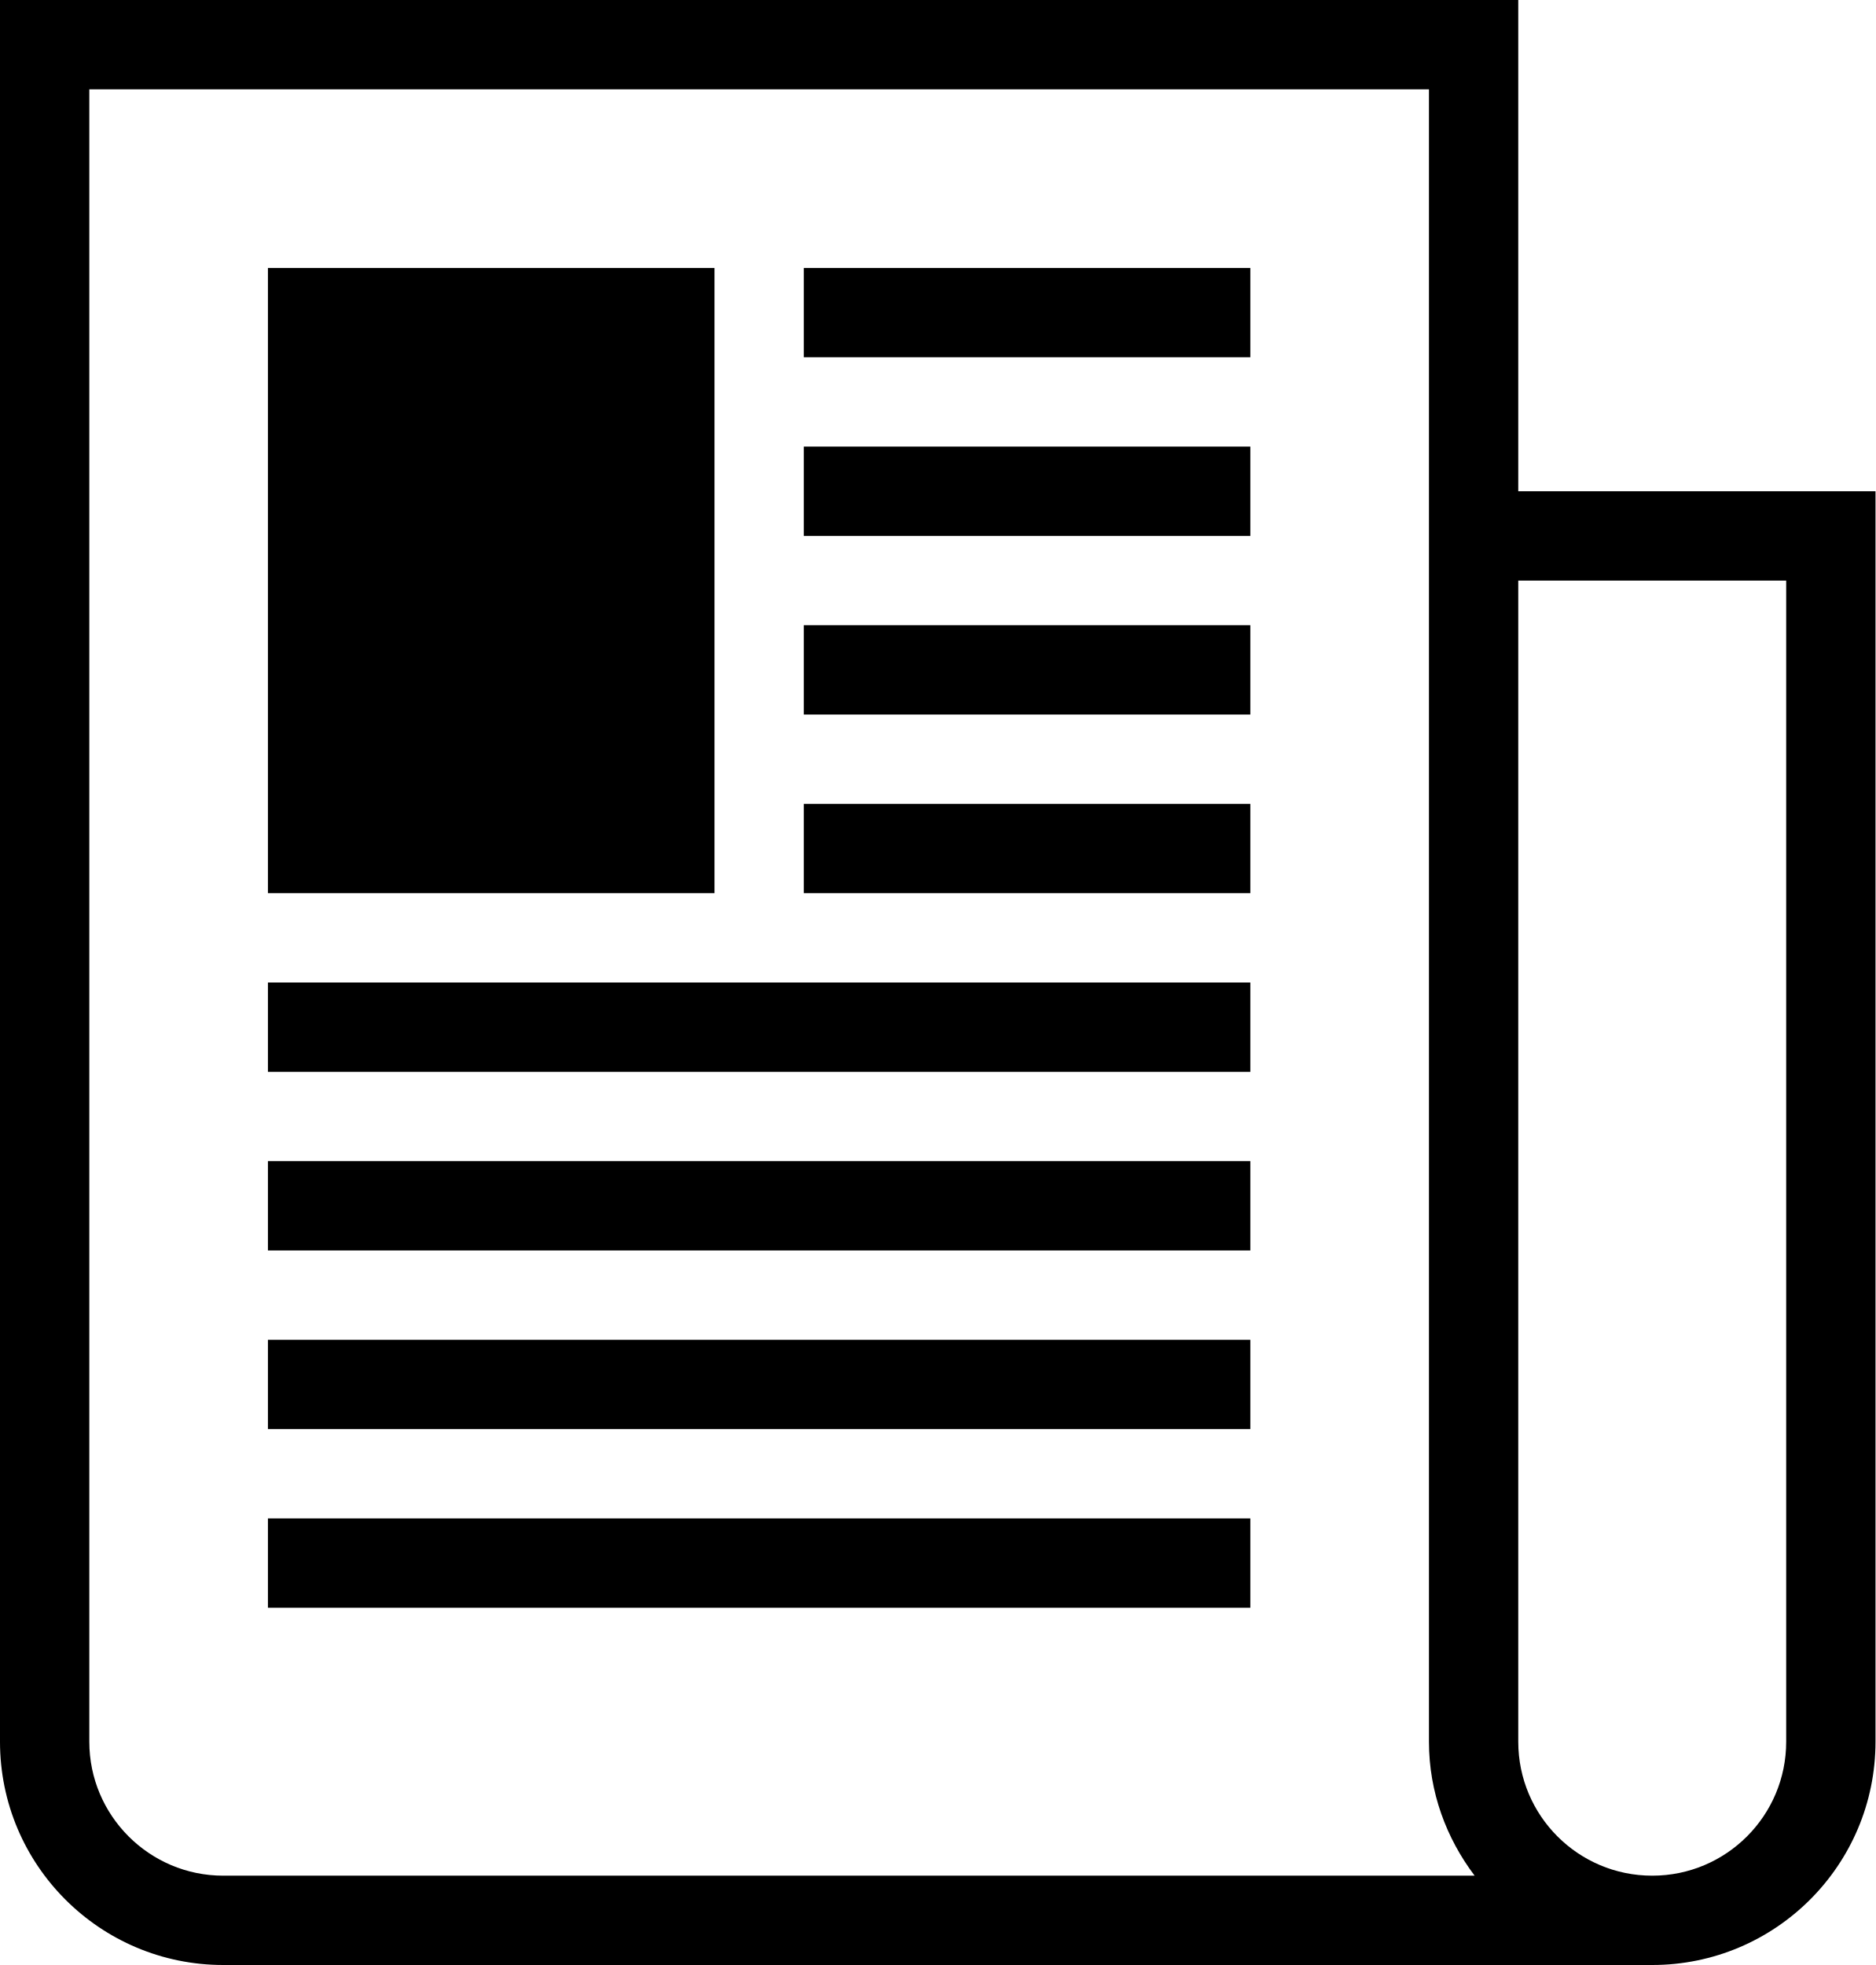
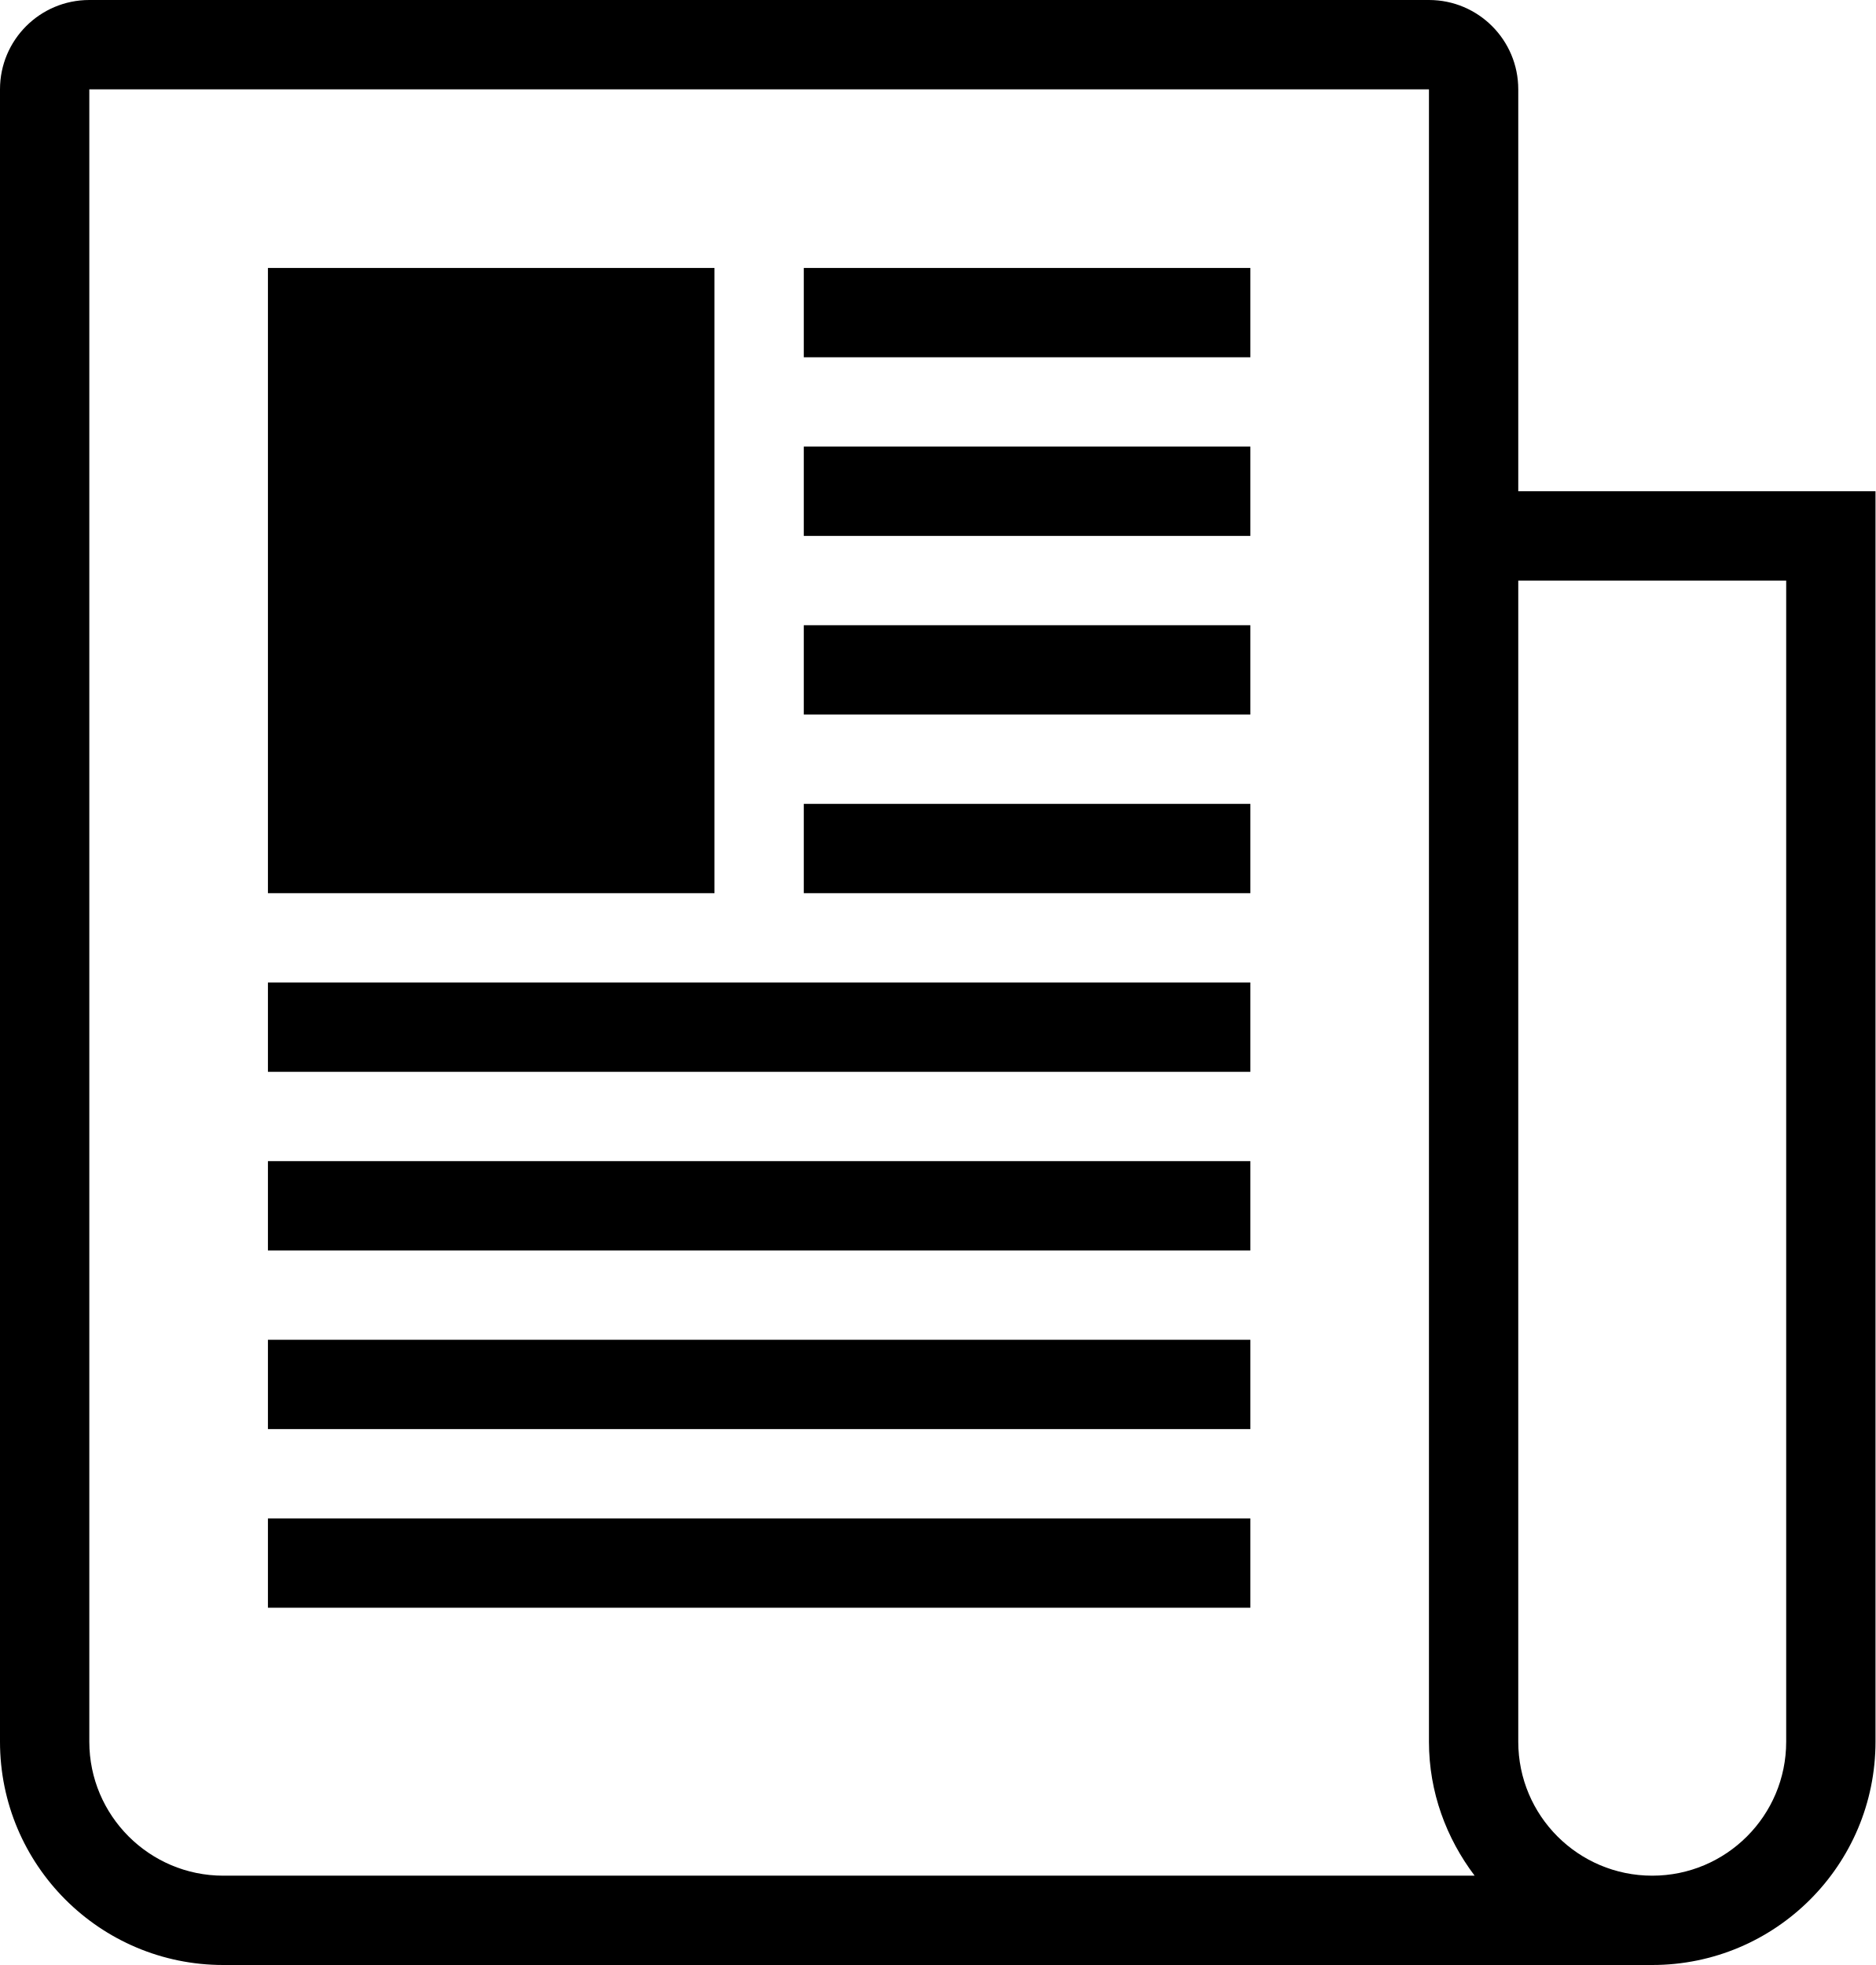
<svg xmlns="http://www.w3.org/2000/svg" version="1.1" x="0px" y="0px" viewBox="0 0 42 44" style="enable-background:new 0 0 42 44;" xml:space="preserve">
  <g id="Layer_1">
    <g>
      <g>
-         <path d="M34,11V0h-34v39c0,2.761,2.239,5,5,5h32c2.761,0,5-2.239,5-5V11H34z M5,42     c-1.654,0-3-1.346-3-3V2h30v37c0,1.131,0.39,2.162,1.023,3H5z M40,39c0,1.657-1.343,3-3,3     s-3-1.343-3-3V13h6V39z" />
+         <path d="M34,11V2c0-1.105-0.895-2-2-2h-30c-1.105,0-2,0.895-2,2v37c0,2.761,2.239,5,5,5h32     c2.761,0,5-2.239,5-5V11H34z M5,42c-1.654,0-3-1.346-3-3V2h30v37     c0,1.131,0.39,2.162,1.023,3H5z M40,39c0,1.657-1.343,3-3,3s-3-1.343-3-3V13h6V39z" />
        <rect x="6" y="6" width="10" height="14" />
        <rect x="18" y="6" width="10" height="2" />
        <rect x="18" y="10" width="10" height="2" />
        <rect x="18" y="14" width="10" height="2" />
        <rect x="18" y="18" width="10" height="2" />
        <rect x="6" y="22" width="22" height="2" />
        <rect x="6" y="26" width="22" height="2" />
        <rect x="6" y="30" width="22" height="2" />
        <rect x="6" y="34" width="22" height="2" />
      </g>
    </g>
  </g>
  <g id="Layer_2">
</g>
</svg>
